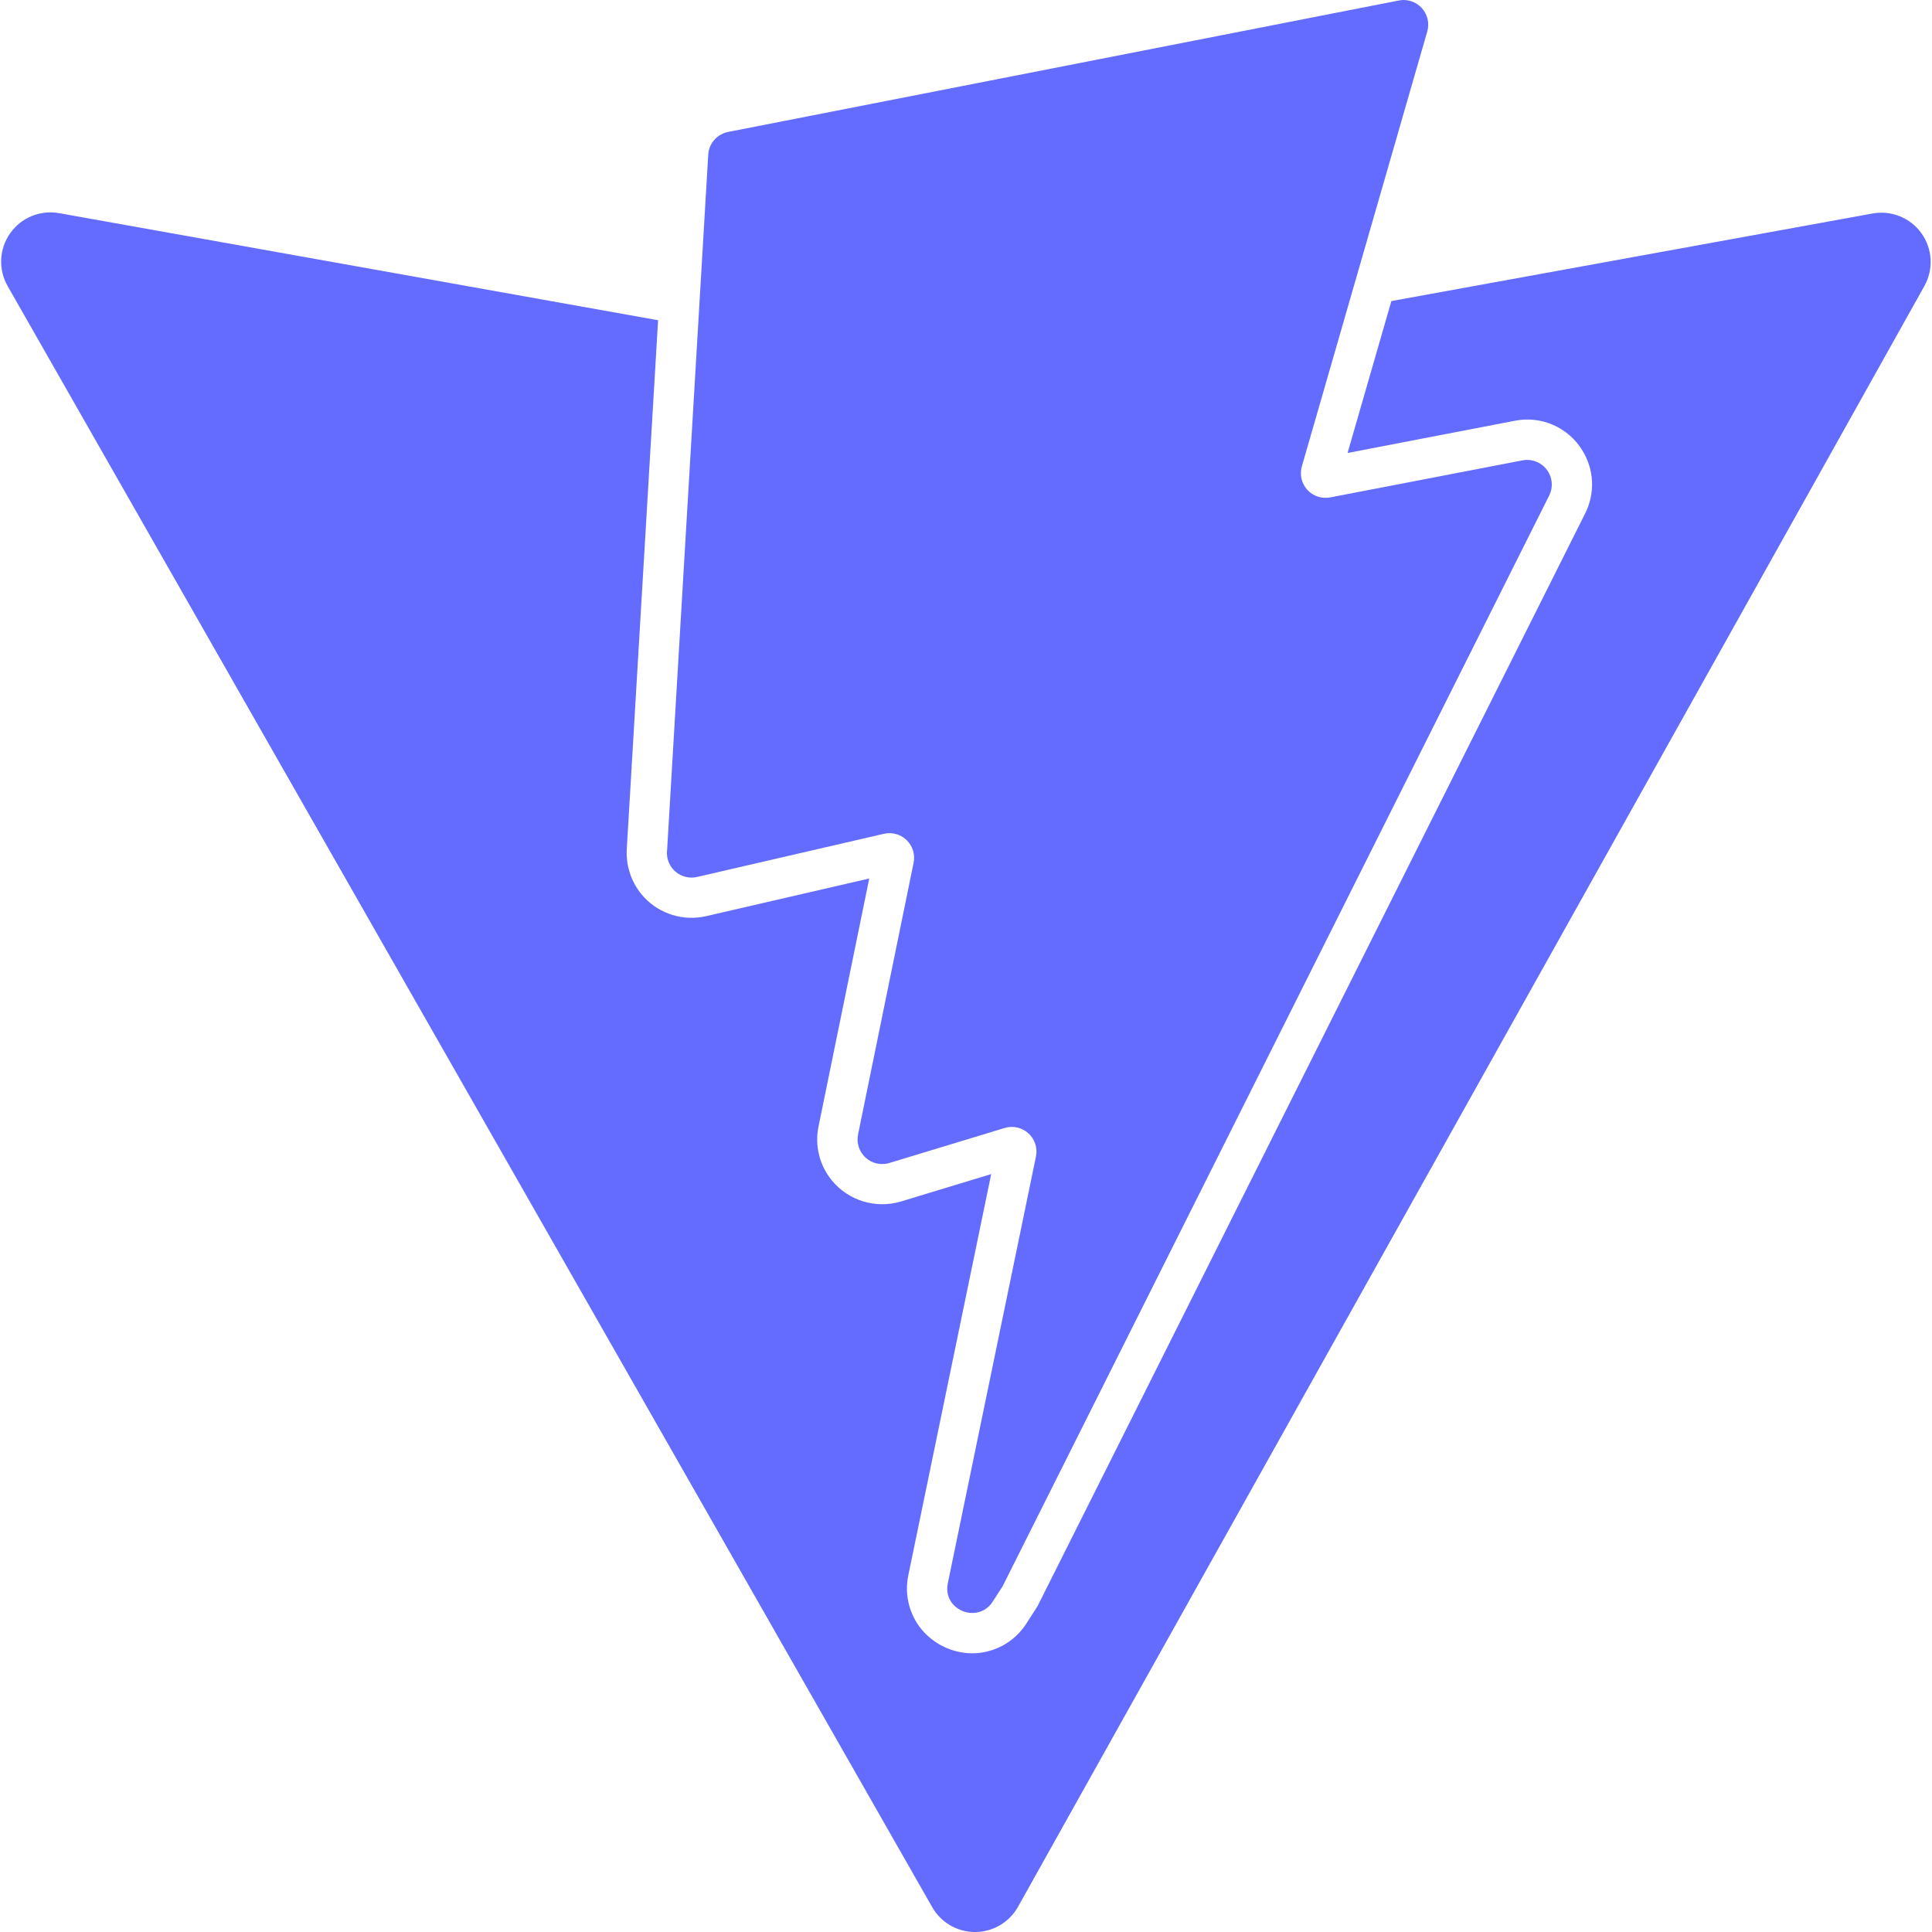
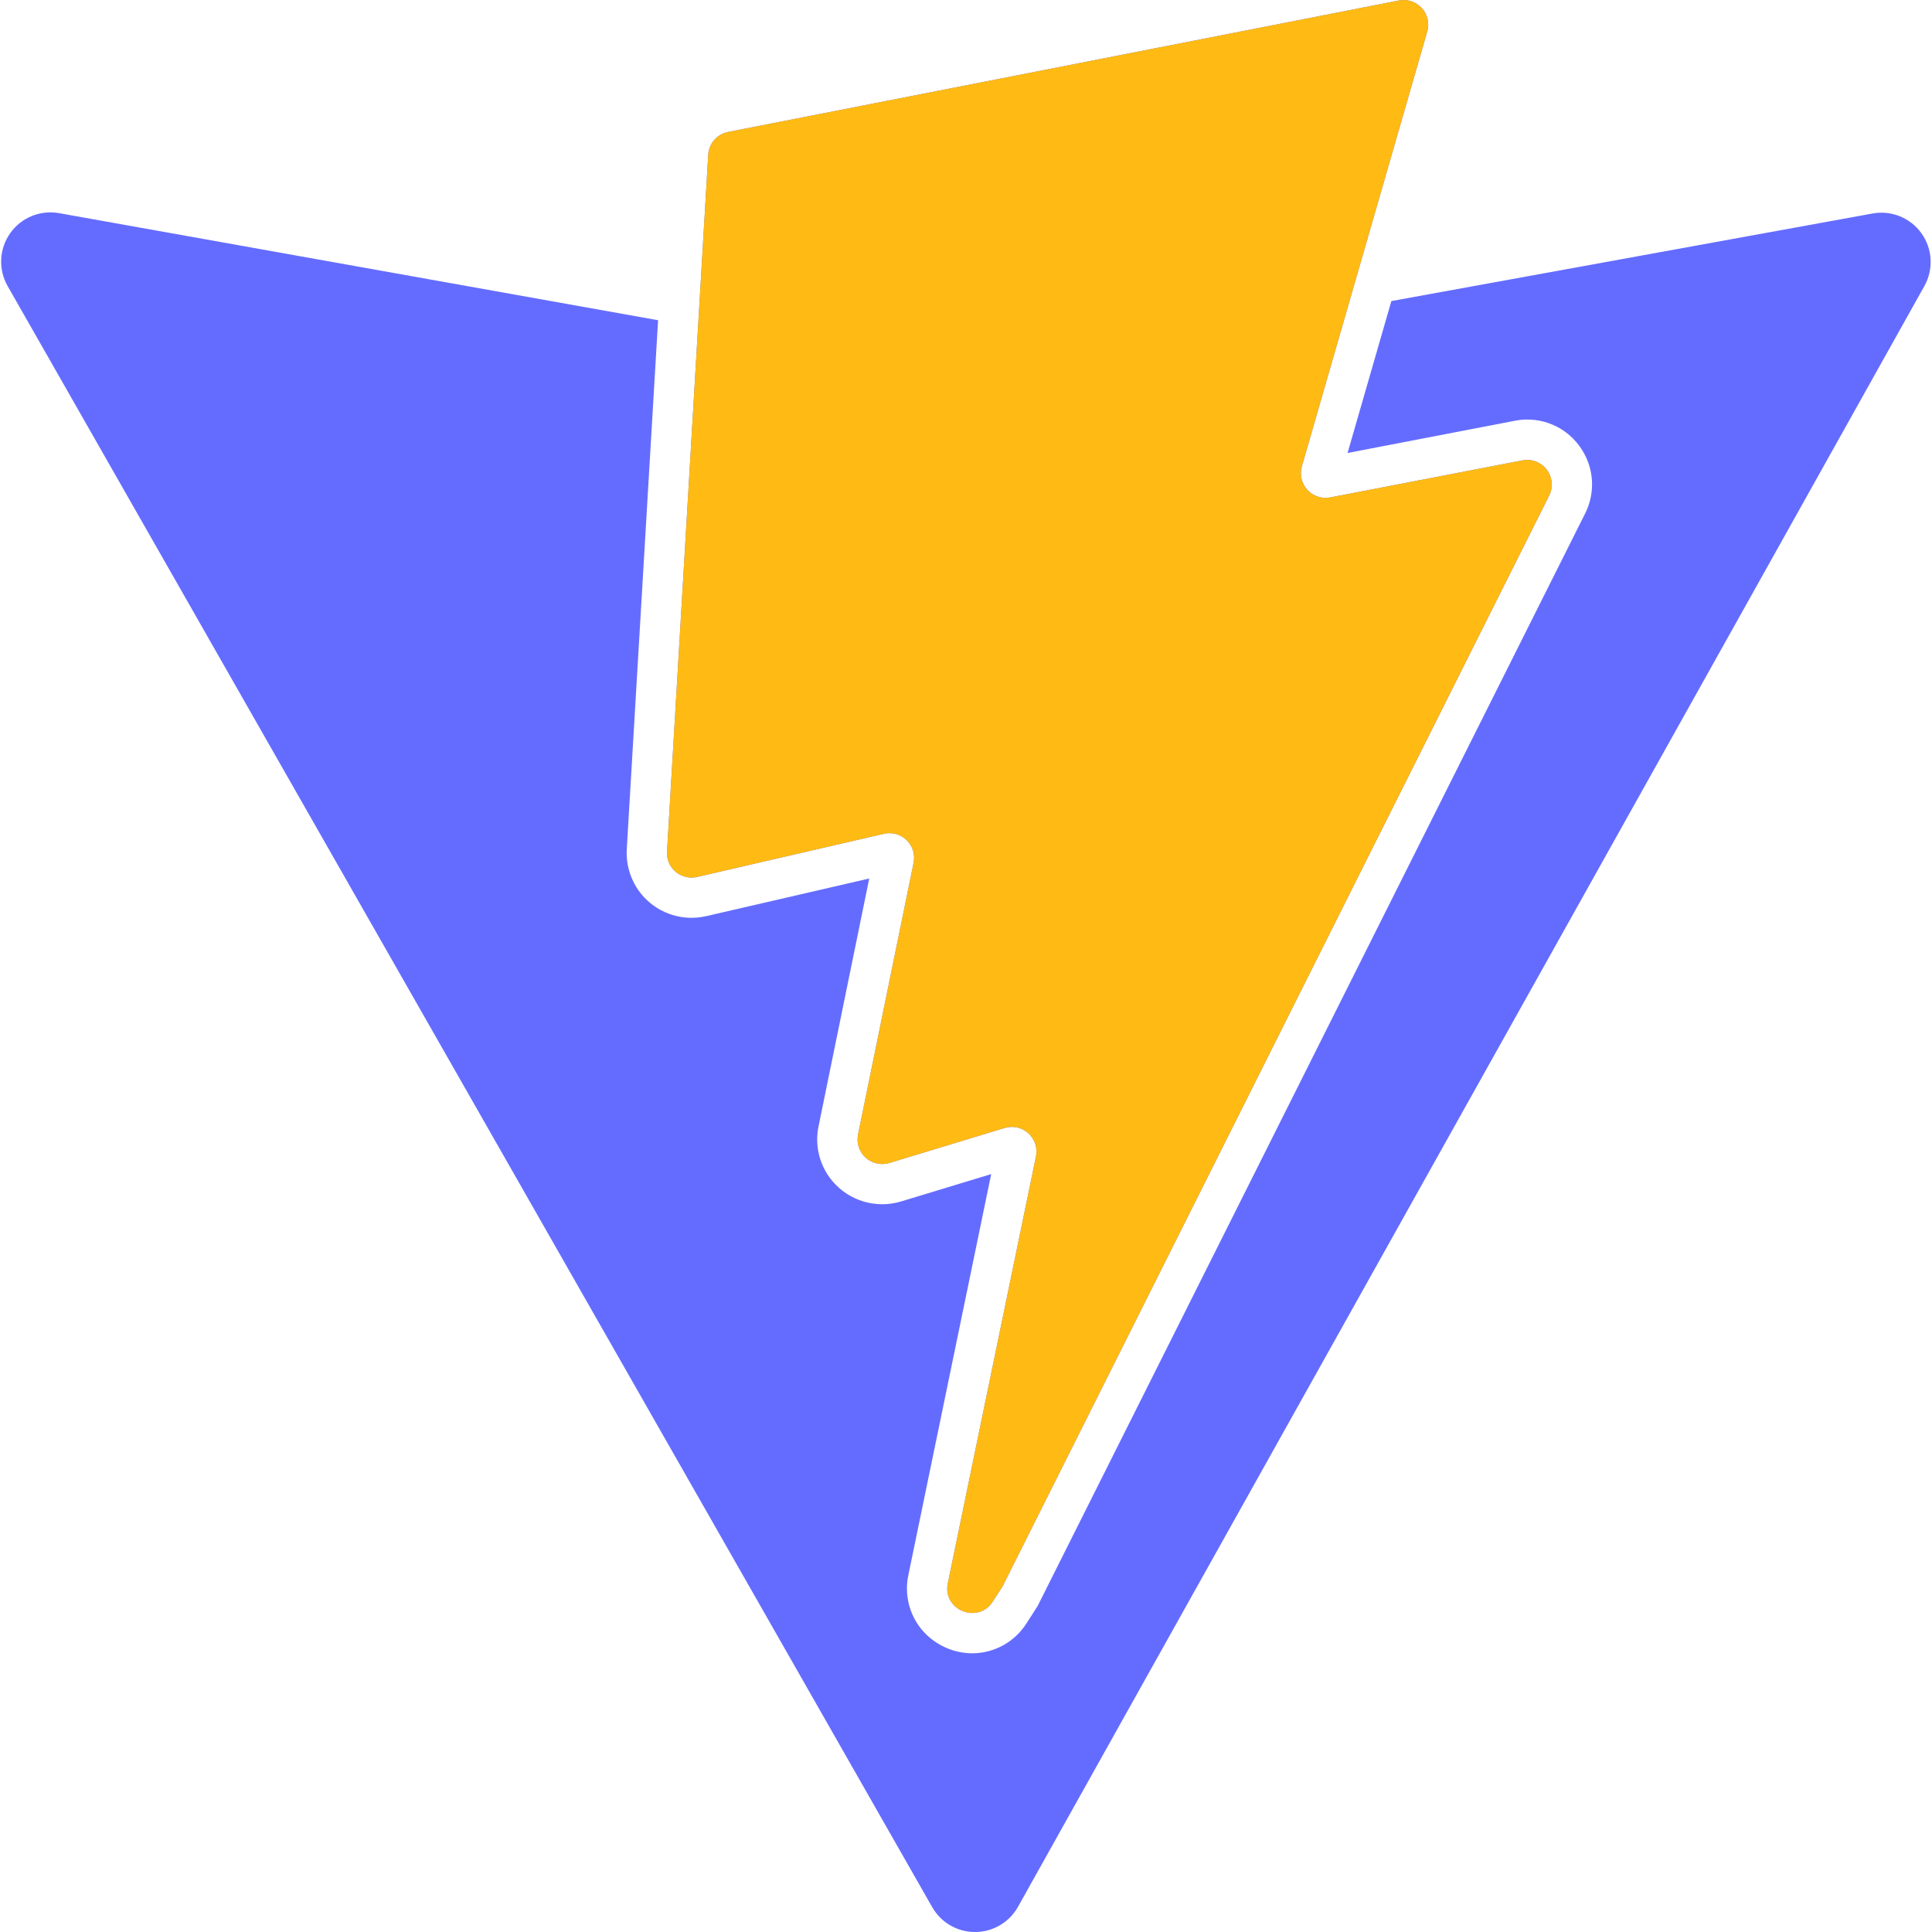
- <svg xmlns="http://www.w3.org/2000/svg" fill="#646CFF" role="img" viewBox="0 0 24 24">
-   <path d="m8.286 10.578.512-8.657a.306.306 0 0 1 .247-.282L17.377.006a.306.306 0 0 1 .353.385l-1.558 5.403a.306.306 0 0 0 .352.385l2.388-.46a.306.306 0 0 1 .332.438l-6.79 13.55-.123.19a.294.294 0 0 1-.252.14c-.177 0-.35-.152-.305-.369l1.095-5.301a.306.306 0 0 0-.388-.355l-1.433.435a.306.306 0 0 1-.389-.354l.69-3.375a.306.306 0 0 0-.37-.36l-2.32.536a.306.306 0 0 1-.374-.316zm14.976-7.926L17.284 3.74l-.544 1.887 2.077-.4a.8.8 0 0 1 .84.369.8.8 0 0 1 .034.783L12.9 19.93l-.013.025-.015.023-.122.19a.801.801 0 0 1-.672.37.826.826 0 0 1-.634-.302.8.8 0 0 1-.16-.67l1.029-4.981-1.12.34a.81.81 0 0 1-.86-.262.802.802 0 0 1-.165-.67l.63-3.08-2.027.468a.808.808 0 0 1-.768-.233.81.81 0 0 1-.217-.6l.389-6.57-7.44-1.33a.612.612 0 0 0-.64.906L11.58 23.691a.612.612 0 0 0 1.066-.004l11.26-20.135a.612.612 0 0 0-.644-.9z" />
+ <svg xmlns="http://www.w3.org/2000/svg" role="img" viewBox="0 0 24 24">
+   <path fill="#646CFF" d="m8.286 10.578.512-8.657a.306.306 0 0 1 .247-.282L17.377.006a.306.306 0 0 1 .353.385l-1.558 5.403a.306.306 0 0 0 .352.385l2.388-.46a.306.306 0 0 1 .332.438l-6.79 13.55-.123.19a.294.294 0 0 1-.252.14c-.177 0-.35-.152-.305-.369l1.095-5.301a.306.306 0 0 0-.388-.355l-1.433.435a.306.306 0 0 1-.389-.354l.69-3.375a.306.306 0 0 0-.37-.36l-2.32.536a.306.306 0 0 1-.374-.316zm14.976-7.926L17.284 3.74l-.544 1.887 2.077-.4a.8.8 0 0 1 .84.369.8.8 0 0 1 .034.783L12.9 19.93l-.013.025-.015.023-.122.19a.801.801 0 0 1-.672.37.826.826 0 0 1-.634-.302.8.8 0 0 1-.16-.67l1.029-4.981-1.12.34a.81.81 0 0 1-.86-.262.802.802 0 0 1-.165-.67l.63-3.08-2.027.468a.808.808 0 0 1-.768-.233.81.81 0 0 1-.217-.6l.389-6.57-7.44-1.33a.612.612 0 0 0-.64.906L11.58 23.691a.612.612 0 0 0 1.066-.004l11.26-20.135a.612.612 0 0 0-.644-.9z" />
+   <path fill="#ffbb13" d="M 8.286 10.578 l 0.512 -8.657 a 0.306 0.306 0 0 1 0.247 -0.282 L 17.377 0.006 a 0.306 0.306 0 0 1 0.353 0.385 l -1.558 5.403 a 0.306 0.306 0 0 0 0.352 0.385 l 2.388 -0.46 a 0.306 0.306 0 0 1 0.332 0.438 l -6.79 13.55 l -0.123 0.19 a 0.294 0.294 0 0 1 -0.252 0.14 c -0.177 0 -0.35 -0.152 -0.305 -0.369 l 1.095 -5.301 a 0.306 0.306 0 0 0 -0.388 -0.355 l -1.433 0.435 a 0.306 0.306 0 0 1 -0.389 -0.354 l 0.69 -3.375 a 0.306 0.306 0 0 0 -0.37 -0.36 l -2.32 0.536 a 0.306 0.306 0 0 1 -0.374 -0.316 z" />
</svg>
